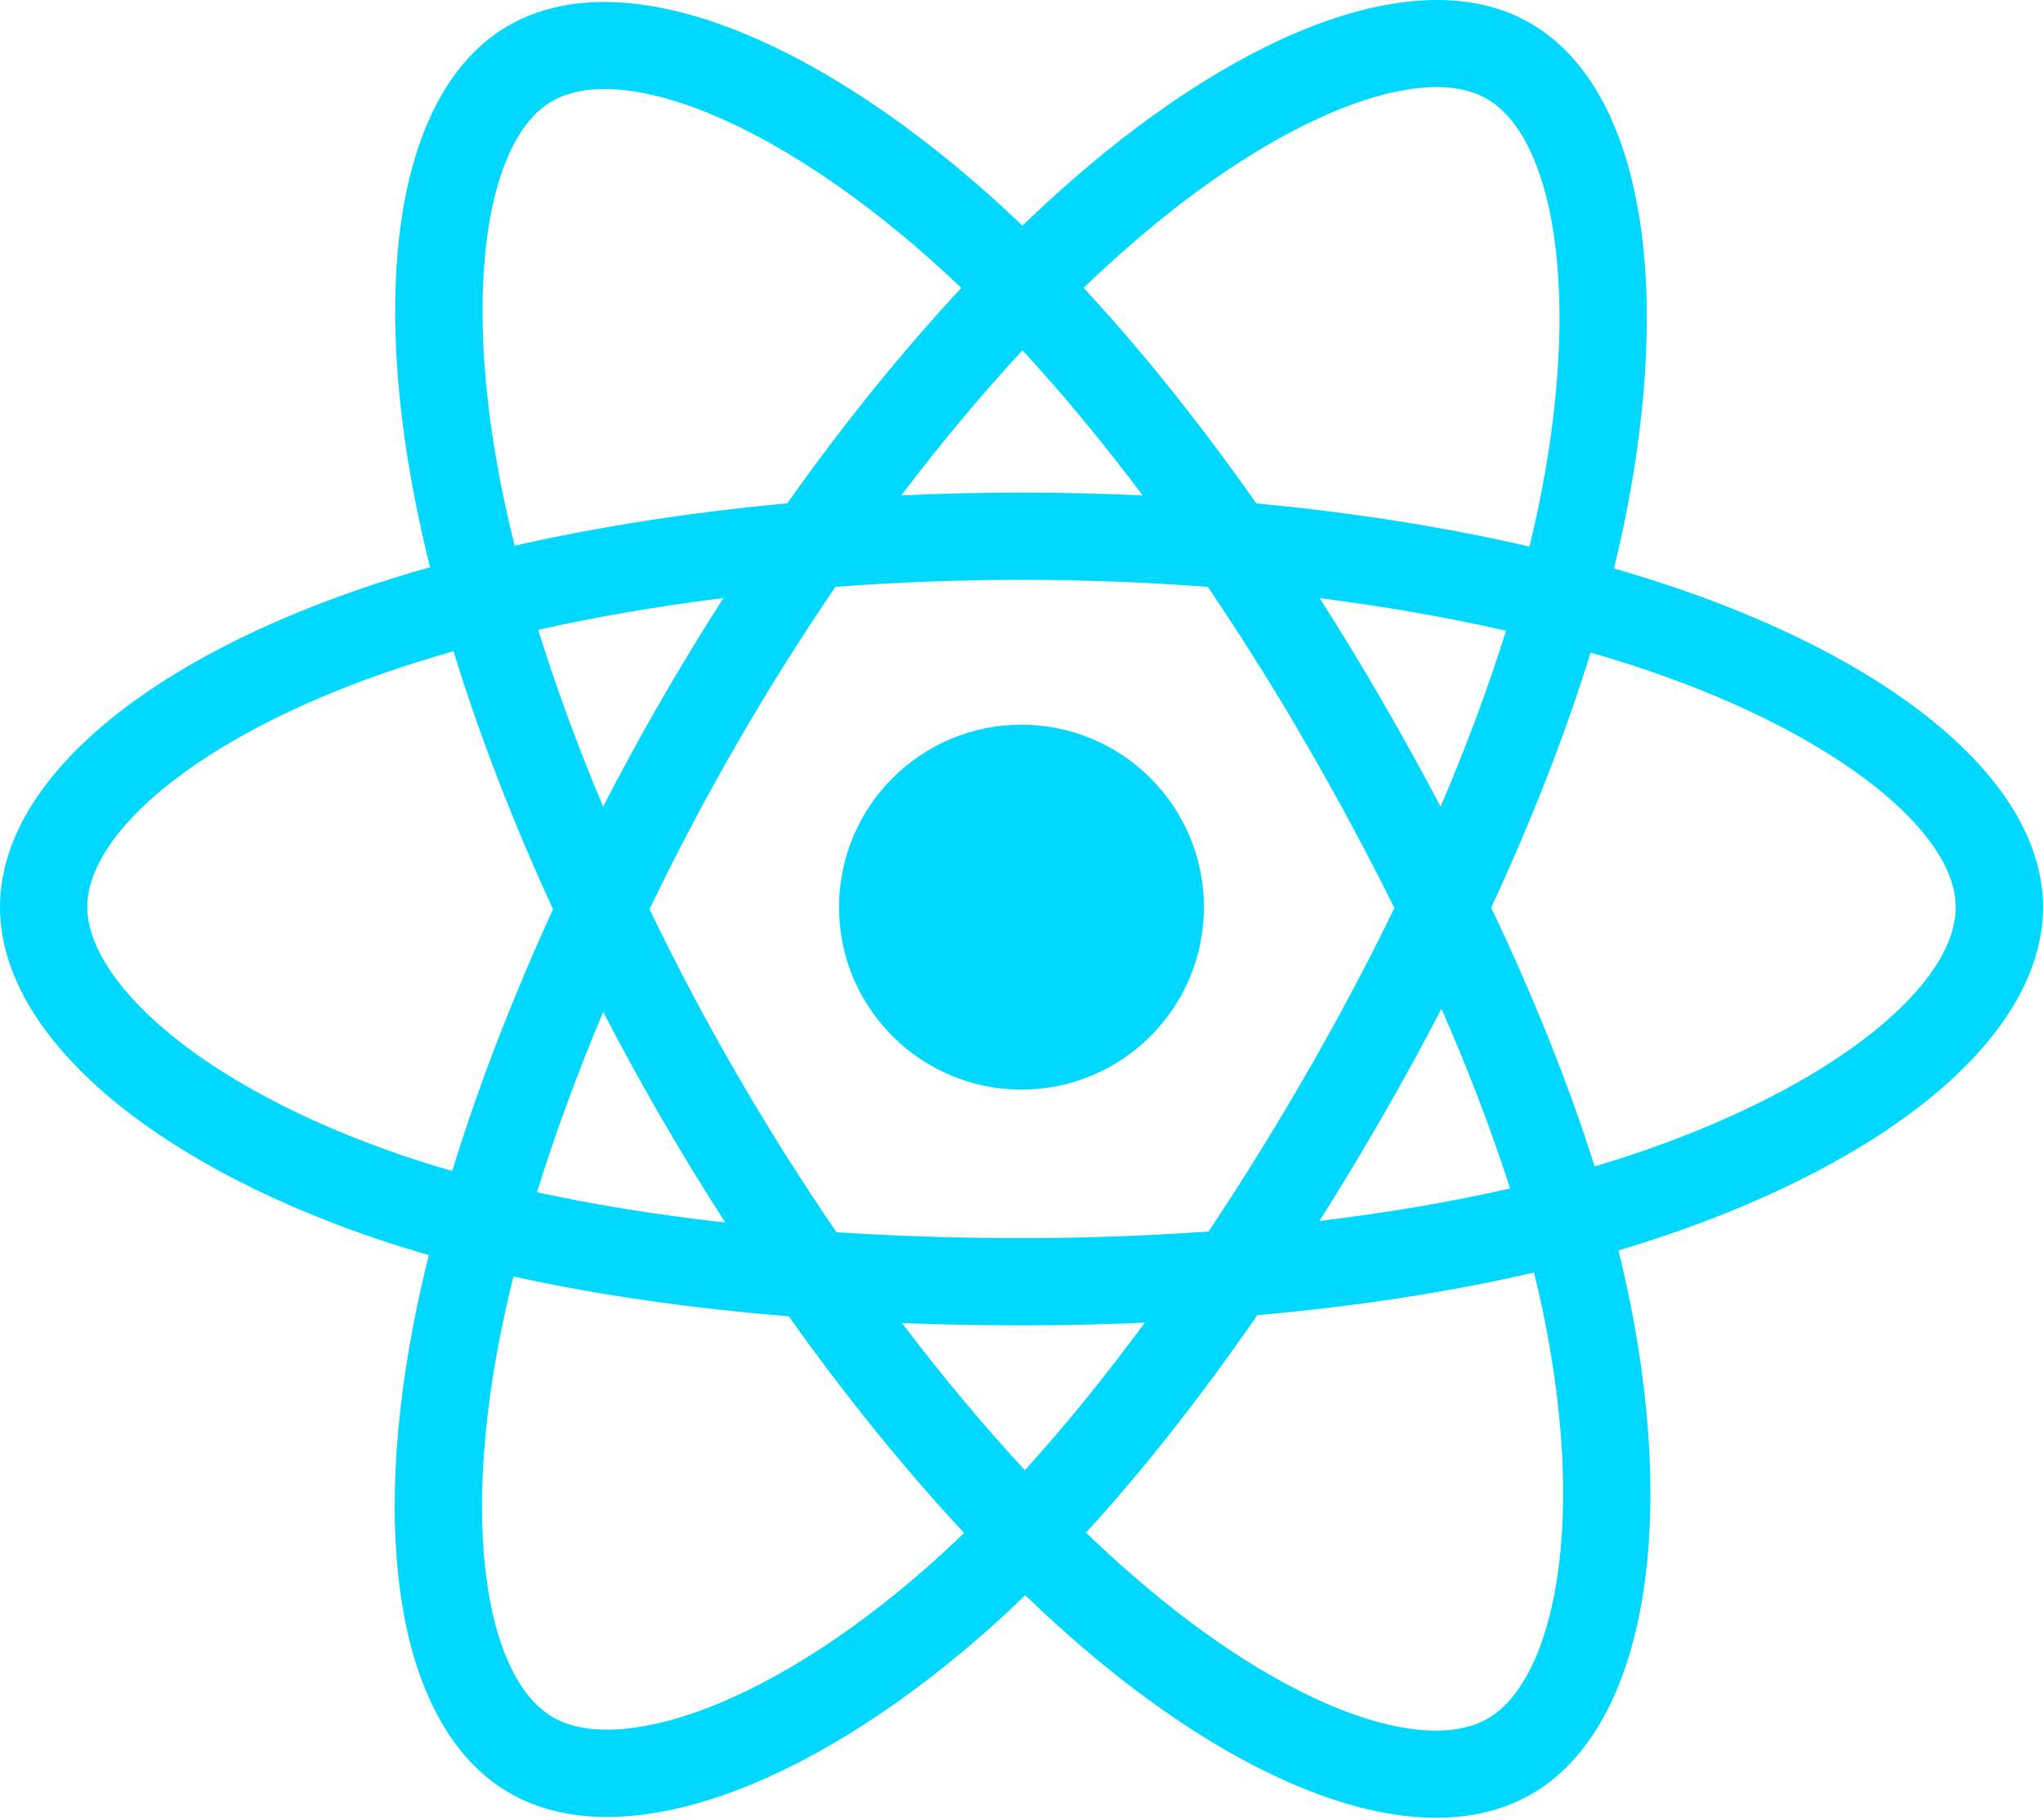
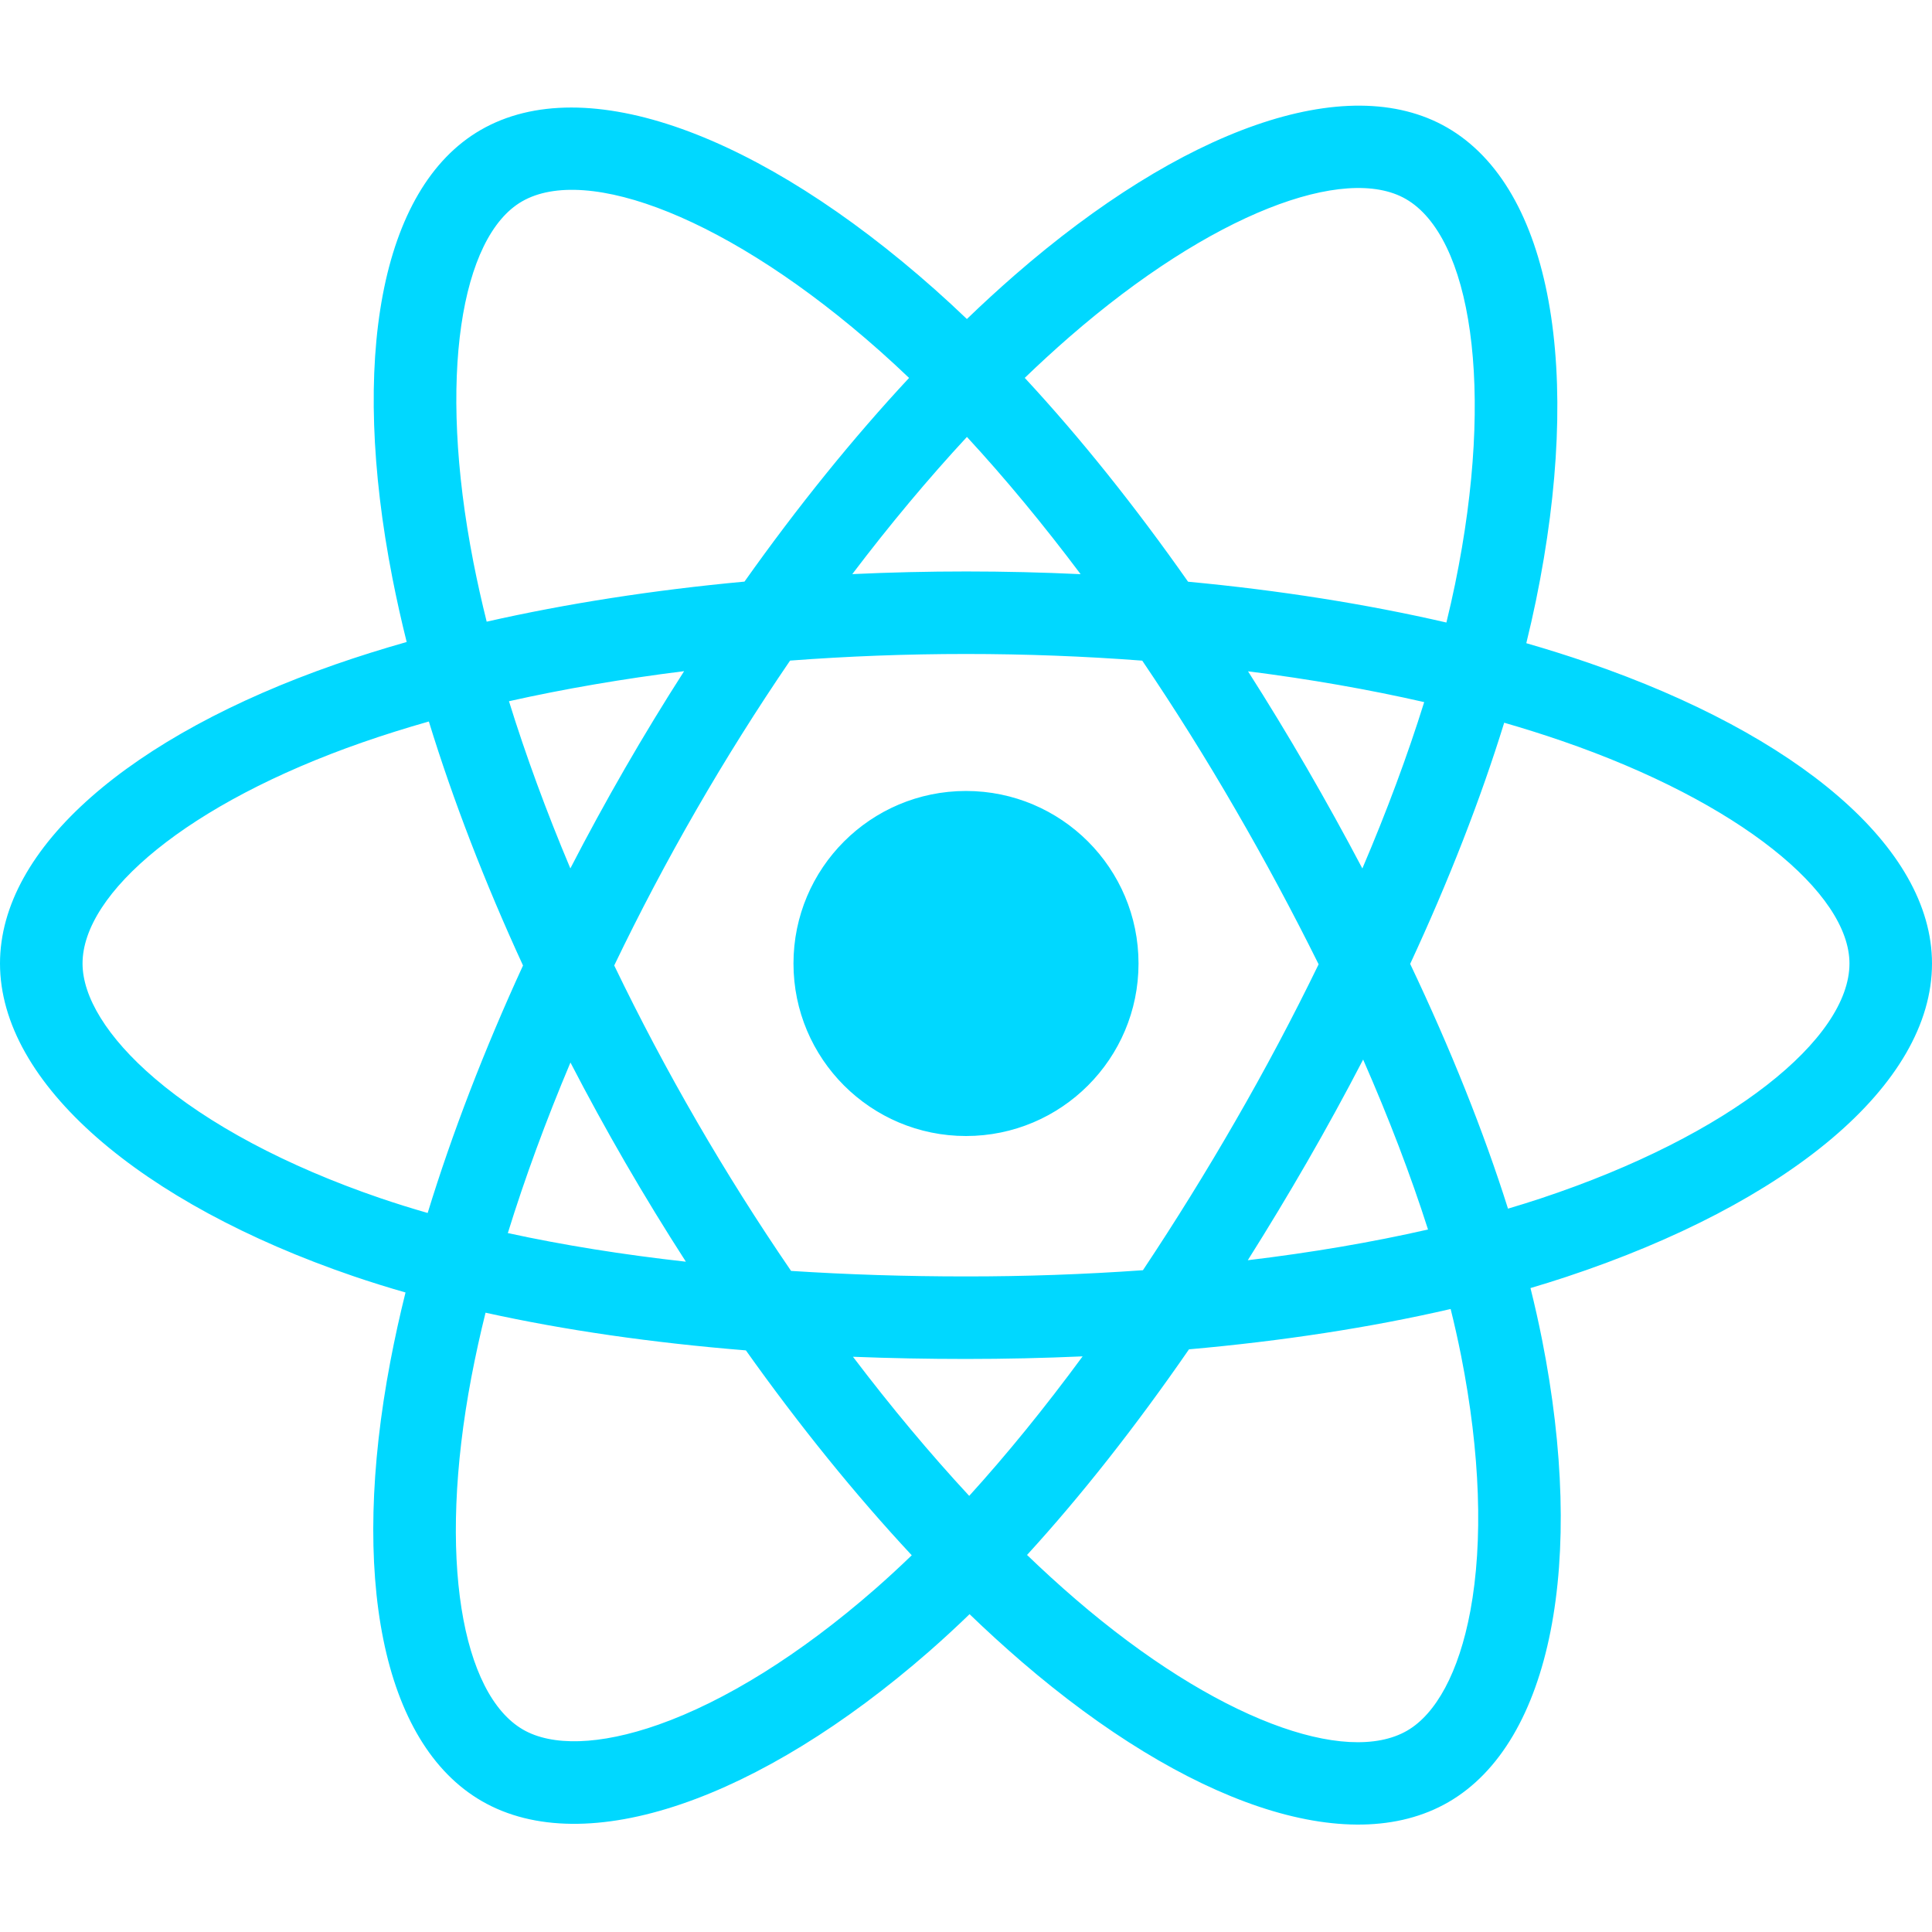
- <svg xmlns="http://www.w3.org/2000/svg" aria-hidden="true" role="img" class="iconify iconify--logos" width="35.93" height="32" preserveAspectRatio="xMidYMid meet" viewBox="0 0 256 228">
-   <path fill="#00D8FF" d="M210.483 73.824a171.49 171.49 0 0 0-8.24-2.597c.465-1.9.893-3.777 1.273-5.621c6.238-30.281 2.16-54.676-11.769-62.708c-13.355-7.7-35.196.329-57.254 19.526a171.23 171.23 0 0 0-6.375 5.848a155.866 155.866 0 0 0-4.241-3.917C100.759 3.829 77.587-4.822 63.673 3.233C50.33 10.957 46.379 33.89 51.995 62.588a170.974 170.974 0 0 0 1.892 8.48c-3.28.932-6.445 1.924-9.474 2.98C17.309 83.498 0 98.307 0 113.668c0 15.865 18.582 31.778 46.812 41.427a145.52 145.52 0 0 0 6.921 2.165a167.467 167.467 0 0 0-2.01 9.138c-5.354 28.2-1.173 50.591 12.134 58.266c13.744 7.926 36.812-.22 59.273-19.855a145.567 145.567 0 0 0 5.342-4.923a168.064 168.064 0 0 0 6.92 6.314c21.758 18.722 43.246 26.282 56.54 18.586c13.731-7.949 18.194-32.003 12.4-61.268a145.016 145.016 0 0 0-1.535-6.842c1.62-.48 3.21-.974 4.76-1.488c29.348-9.723 48.443-25.443 48.443-41.52c0-15.417-17.868-30.326-45.517-39.844Zm-6.365 70.984c-1.4.463-2.836.91-4.3 1.345c-3.24-10.257-7.612-21.163-12.963-32.432c5.106-11 9.31-21.767 12.459-31.957c2.619.758 5.16 1.557 7.61 2.4c23.69 8.156 38.14 20.213 38.14 29.504c0 9.896-15.606 22.743-40.946 31.14Zm-10.514 20.834c2.562 12.94 2.927 24.64 1.23 33.787c-1.524 8.219-4.59 13.698-8.382 15.893c-8.067 4.67-25.32-1.4-43.927-17.412a156.726 156.726 0 0 1-6.437-5.87c7.214-7.889 14.423-17.06 21.459-27.246c12.376-1.098 24.068-2.894 34.671-5.345a134.17 134.17 0 0 1 1.386 6.193ZM87.276 214.515c-7.882 2.783-14.16 2.863-17.955.675c-8.075-4.657-11.432-22.636-6.853-46.752a156.923 156.923 0 0 1 1.869-8.499c10.486 2.32 22.093 3.988 34.498 4.994c7.084 9.967 14.501 19.128 21.976 27.15a134.668 134.668 0 0 1-4.877 4.492c-9.933 8.682-19.886 14.842-28.658 17.94ZM50.35 144.747c-12.483-4.267-22.792-9.812-29.858-15.863c-6.35-5.437-9.555-10.836-9.555-15.216c0-9.322 13.897-21.212 37.076-29.293c2.813-.98 5.757-1.905 8.812-2.773c3.204 10.42 7.406 21.315 12.477 32.332c-5.137 11.18-9.399 22.249-12.634 32.792a134.718 134.718 0 0 1-6.318-1.979Zm12.378-84.26c-4.811-24.587-1.616-43.134 6.425-47.789c8.564-4.958 27.502 2.111 47.463 19.835a144.318 144.318 0 0 1 3.841 3.545c-7.438 7.987-14.787 17.08-21.808 26.988c-12.04 1.116-23.565 2.908-34.161 5.309a160.342 160.342 0 0 1-1.76-7.887Zm110.427 27.268a347.8 347.8 0 0 0-7.785-12.803c8.168 1.033 15.994 2.404 23.343 4.08c-2.206 7.072-4.956 14.465-8.193 22.045a381.151 381.151 0 0 0-7.365-13.322Zm-45.032-43.861c5.044 5.465 10.096 11.566 15.065 18.186a322.04 322.04 0 0 0-30.257-.006c4.974-6.559 10.069-12.652 15.192-18.18ZM82.802 87.83a323.167 323.167 0 0 0-7.227 13.238c-3.184-7.553-5.909-14.98-8.134-22.152c7.304-1.634 15.093-2.97 23.209-3.984a321.524 321.524 0 0 0-7.848 12.897Zm8.081 65.352c-8.385-.936-16.291-2.203-23.593-3.793c2.26-7.3 5.045-14.885 8.298-22.6a321.187 321.187 0 0 0 7.257 13.246c2.594 4.48 5.28 8.868 8.038 13.147Zm37.542 31.03c-5.184-5.592-10.354-11.779-15.403-18.433c4.902.192 9.899.29 14.978.29c5.218 0 10.376-.117 15.453-.343c-4.985 6.774-10.018 12.97-15.028 18.486Zm52.198-57.817c3.422 7.8 6.306 15.345 8.596 22.52c-7.422 1.694-15.436 3.058-23.88 4.071a382.417 382.417 0 0 0 7.859-13.026a347.403 347.403 0 0 0 7.425-13.565Zm-16.898 8.101a358.557 358.557 0 0 1-12.281 19.815a329.4 329.4 0 0 1-23.444.823c-7.967 0-15.716-.248-23.178-.732a310.202 310.202 0 0 1-12.513-19.846h.001a307.41 307.41 0 0 1-10.923-20.627a310.278 310.278 0 0 1 10.89-20.637l-.001.001a307.318 307.318 0 0 1 12.413-19.761c7.613-.576 15.42-.876 23.31-.876H128c7.926 0 15.743.303 23.354.883a329.357 329.357 0 0 1 12.335 19.695a358.489 358.489 0 0 1 11.036 20.54a329.472 329.472 0 0 1-11 20.722Zm22.56-122.124c8.572 4.944 11.906 24.881 6.52 51.026c-.344 1.668-.73 3.367-1.15 5.09c-10.622-2.452-22.155-4.275-34.23-5.408c-7.034-10.017-14.323-19.124-21.64-27.008a160.789 160.789 0 0 1 5.888-5.4c18.9-16.447 36.564-22.941 44.612-18.3ZM128 90.808c12.625 0 22.86 10.235 22.86 22.86s-10.235 22.86-22.86 22.86s-22.86-10.235-22.86-22.86s10.235-22.86 22.86-22.86Z" />
+ <svg xmlns="http://www.w3.org/2000/svg" aria-hidden="true" role="img" class="iconify iconify--logos" width="100" height="100" preserveAspectRatio="xMidYMid meet" viewBox="0 0 256 228">
+   <path fill="#00D8FF" d="M210.483 73.824a171.49 171.49 0 0 0-8.24-2.597c.465-1.9.893-3.777 1.273-5.621c6.238-30.281 2.16-54.676-11.769-62.708c-13.355-7.7-35.196.329-57.254 19.526a171.23 171.23 0 0 0-6.375 5.848a155.866 155.866 0 0 0-4.241-3.917C100.759 3.829 77.587-4.822 63.673 3.233C50.33 10.957 46.379 33.89 51.995 62.588a170.974 170.974 0 0 0 1.892 8.48c-3.28.932-6.445 1.924-9.474 2.98C17.309 83.498 0 98.307 0 113.668c0 15.865 18.582 31.778 46.812 41.427a145.52 145.52 0 0 0 6.921 2.165a167.467 167.467 0 0 0-2.01 9.138c-5.354 28.2-1.173 50.591 12.134 58.266c13.744 7.926 36.812-.22 59.273-19.855a145.567 145.567 0 0 0 5.342-4.923a168.064 168.064 0 0 0 6.92 6.314c21.758 18.722 43.246 26.282 56.54 18.586c13.731-7.949 18.194-32.003 12.4-61.268a145.016 145.016 0 0 0-1.535-6.842c1.62-.48 3.21-.974 4.76-1.488c29.348-9.723 48.443-25.443 48.443-41.52c0-15.417-17.868-30.326-45.517-39.844Zm-6.365 70.984c-1.4.463-2.836.91-4.3 1.345c-3.24-10.257-7.612-21.163-12.963-32.432c5.106-11 9.31-21.767 12.459-31.957c2.619.758 5.16 1.557 7.61 2.4c23.69 8.156 38.14 20.213 38.14 29.504c0 9.896-15.606 22.743-40.946 31.14Zm-10.514 20.834c2.562 12.94 2.927 24.64 1.23 33.787c-1.524 8.219-4.59 13.698-8.382 15.893c-8.067 4.67-25.32-1.4-43.927-17.412a156.726 156.726 0 0 1-6.437-5.87c7.214-7.889 14.423-17.06 21.459-27.246c12.376-1.098 24.068-2.894 34.671-5.345a134.17 134.17 0 0 1 1.386 6.193ZM87.276 214.515c-7.882 2.783-14.16 2.863-17.955.675c-8.075-4.657-11.432-22.636-6.853-46.752a156.923 156.923 0 0 1 1.869-8.499c10.486 2.32 22.093 3.988 34.498 4.994c7.084 9.967 14.501 19.128 21.976 27.15a134.668 134.668 0 0 1-4.877 4.492c-9.933 8.682-19.886 14.842-28.658 17.94ZM50.35 144.747c-12.483-4.267-22.792-9.812-29.858-15.863c-6.35-5.437-9.555-10.836-9.555-15.216c0-9.322 13.897-21.212 37.076-29.293c2.813-.98 5.757-1.905 8.812-2.773c3.204 10.42 7.406 21.315 12.477 32.332c-5.137 11.18-9.399 22.249-12.634 32.792a134.718 134.718 0 0 1-6.318-1.979Zm12.378-84.26c-4.811-24.587-1.616-43.134 6.425-47.789c8.564-4.958 27.502 2.111 47.463 19.835a144.318 144.318 0 0 1 3.841 3.545c-7.438 7.987-14.787 17.08-21.808 26.988c-12.04 1.116-23.565 2.908-34.161 5.309a160.342 160.342 0 0 1-1.76-7.887Zm110.427 27.268a347.8 347.8 0 0 0-7.785-12.803c8.168 1.033 15.994 2.404 23.343 4.08c-2.206 7.072-4.956 14.465-8.193 22.045a381.151 381.151 0 0 0-7.365-13.322Zm-45.032-43.861c5.044 5.465 10.096 11.566 15.065 18.186a322.04 322.04 0 0 0-30.257-.006c4.974-6.559 10.069-12.652 15.192-18.18ZM82.802 87.83a323.167 323.167 0 0 0-7.227 13.238c-3.184-7.553-5.909-14.98-8.134-22.152c7.304-1.634 15.093-2.97 23.209-3.984a321.524 321.524 0 0 0-7.848 12.897Zm8.081 65.352c-8.385-.936-16.291-2.203-23.593-3.793c2.26-7.3 5.045-14.885 8.298-22.6a321.187 321.187 0 0 0 7.257 13.246c2.594 4.48 5.28 8.868 8.038 13.147Zm37.542 31.03c-5.184-5.592-10.354-11.779-15.403-18.433c4.902.192 9.899.29 14.978.29c5.218 0 10.376-.117 15.453-.343c-4.985 6.774-10.018 12.97-15.028 18.486Zm52.198-57.817c3.422 7.8 6.306 15.345 8.596 22.52c-7.422 1.694-15.436 3.058-23.88 4.071a382.417 382.417 0 0 0 7.859-13.026a347.403 347.403 0 0 0 7.425-13.565Zm-16.898 8.101a358.557 358.557 0 0 1-12.281 19.815a329.4 329.4 0 0 1-23.444.823c-7.967 0-15.716-.248-23.178-.732a310.202 310.202 0 0 1-12.513-19.846h.001a307.41 307.41 0 0 1-10.923-20.627a310.278 310.278 0 0 1 10.89-20.637l-.001.001a307.318 307.318 0 0 1 12.413-19.761c7.613-.576 15.42-.876 23.31-.876H128c7.926 0 15.743.303 23.354.883a329.357 329.357 0 0 1 12.335 19.695a358.489 358.489 0 0 1 11.036 20.54a329.472 329.472 0 0 1-11 20.722Zm22.56-122.124c8.572 4.944 11.906 24.881 6.52 51.026c-.344 1.668-.73 3.367-1.15 5.09c-10.622-2.452-22.155-4.275-34.23-5.408c-7.034-10.017-14.323-19.124-21.64-27.008a160.789 160.789 0 0 1 5.888-5.4c18.9-16.447 36.564-22.941 44.612-18.3ZM128 90.808c12.625 0 22.86 10.235 22.86 22.86s-10.235 22.86-22.86 22.86s-22.86-10.235-22.86-22.86s10.235-22.86 22.86-22.86Z">
+ </path>
</svg>
